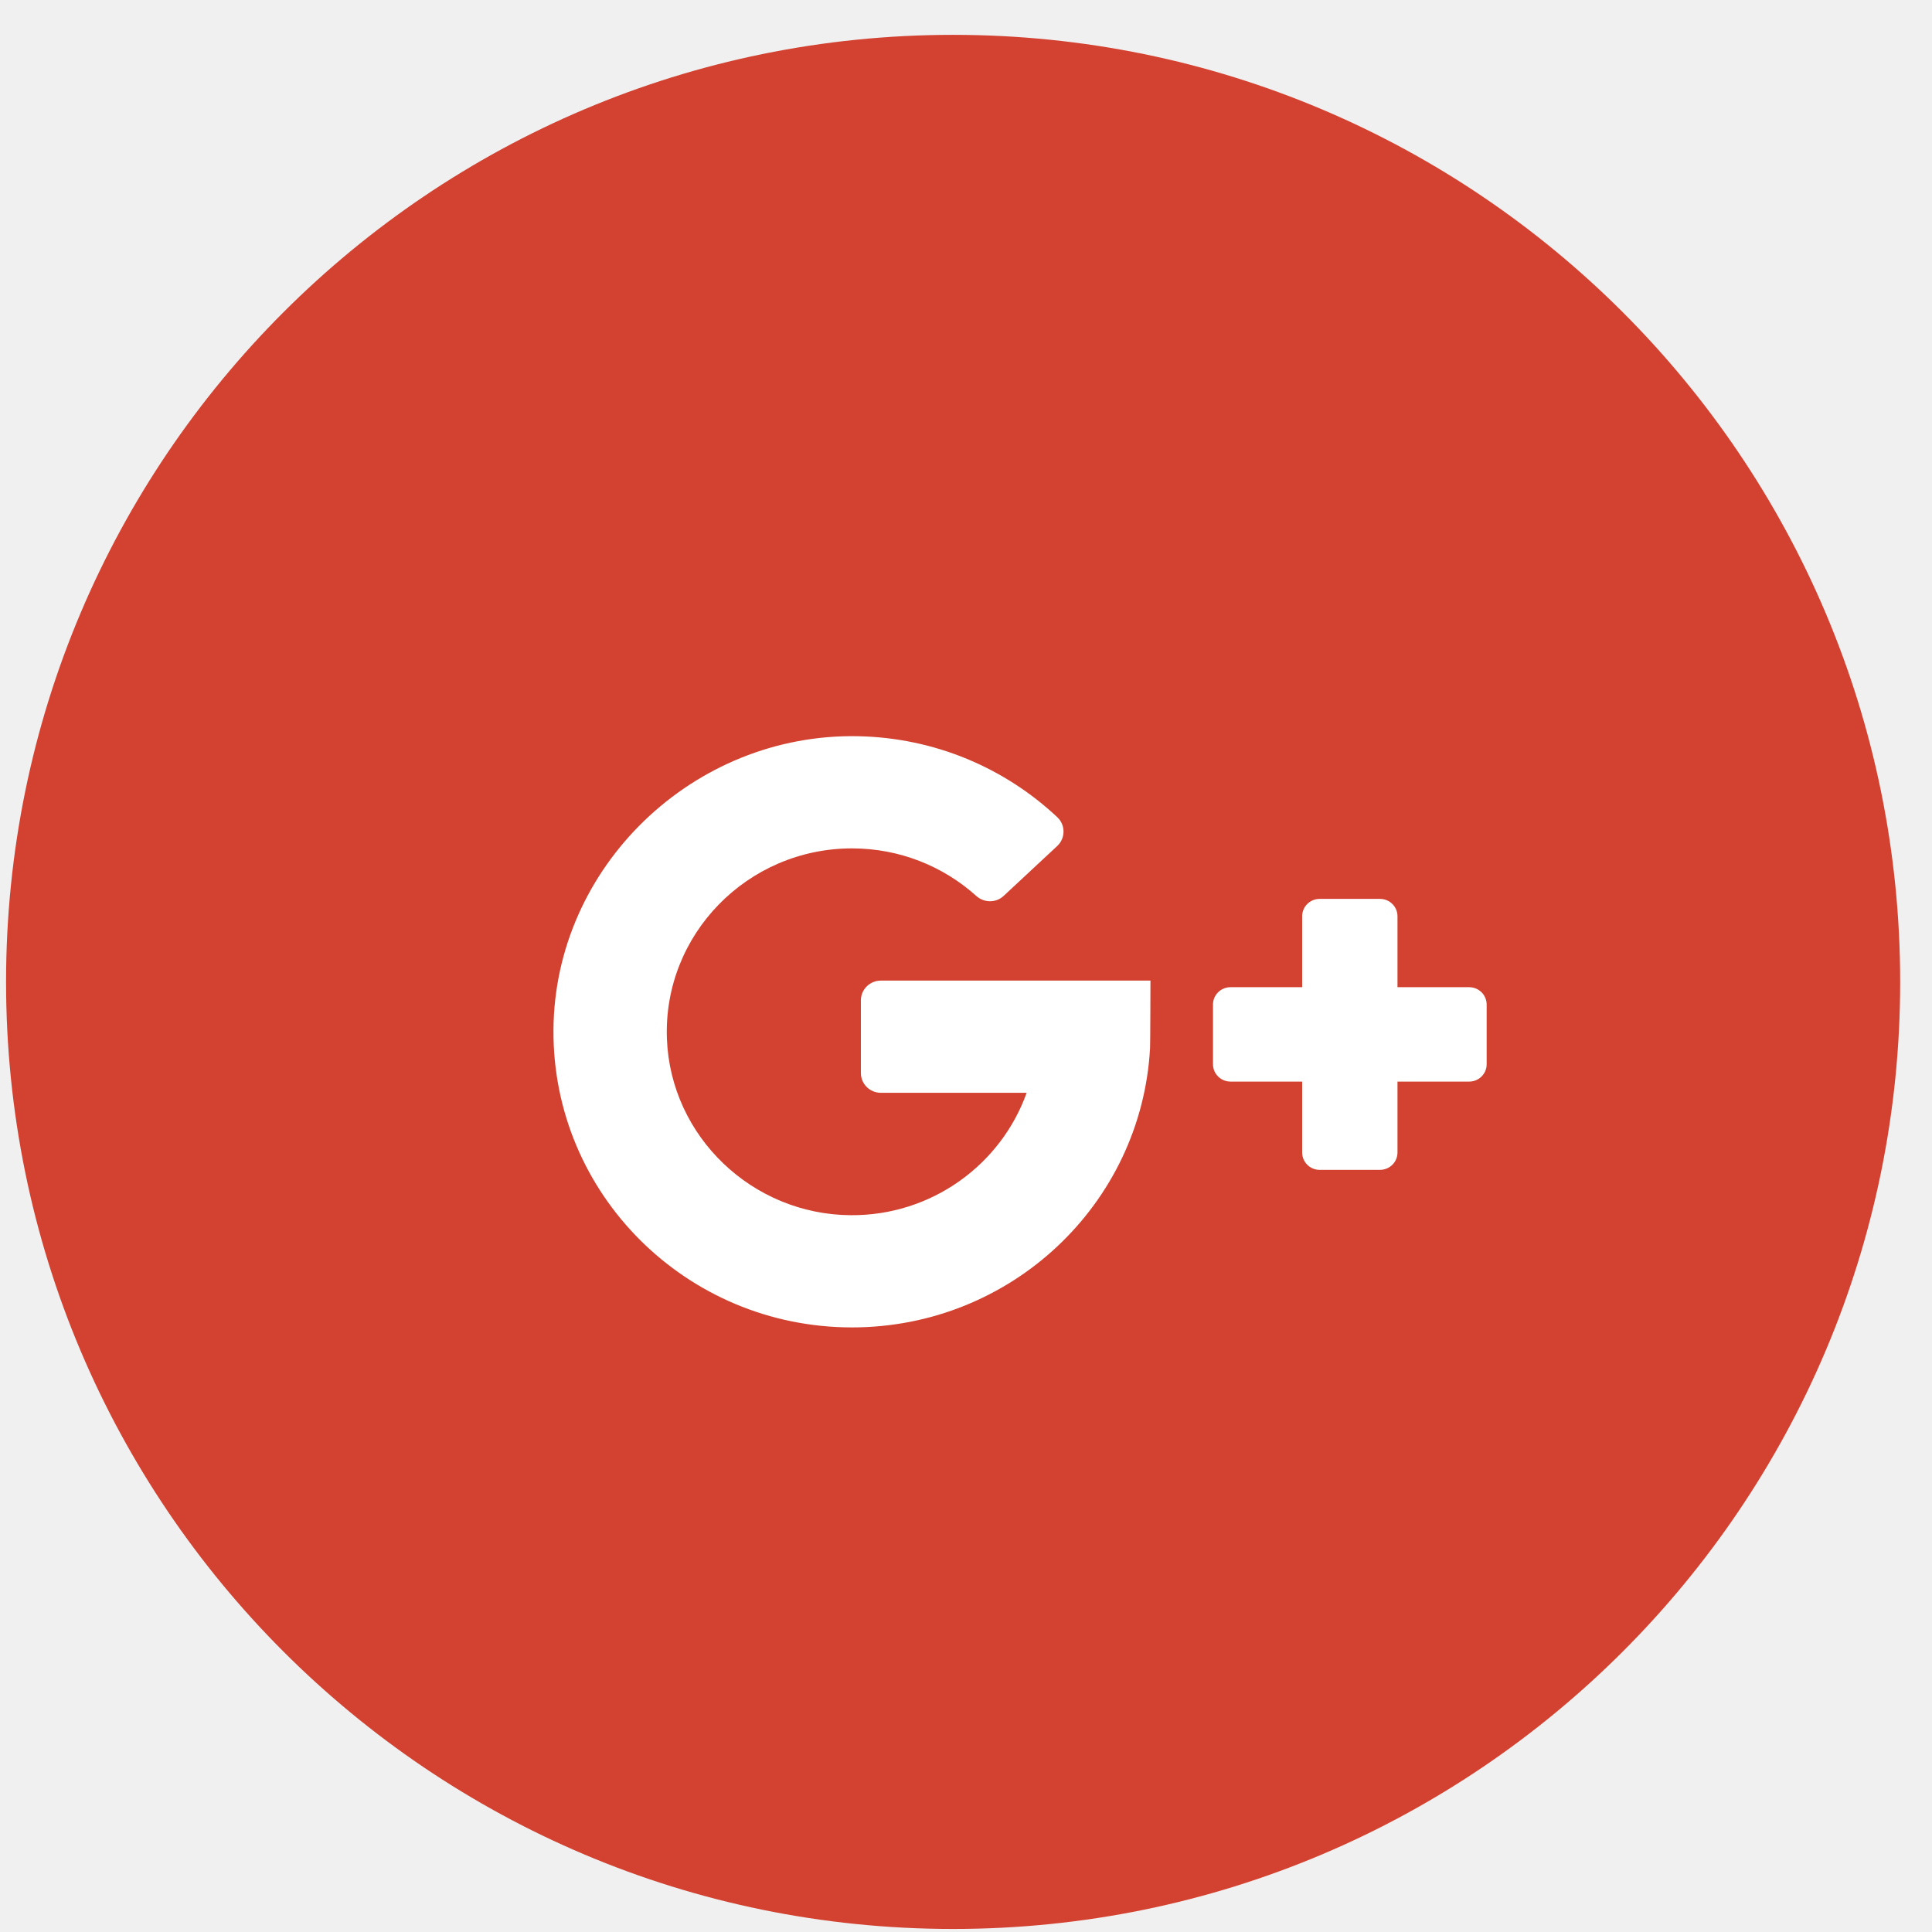
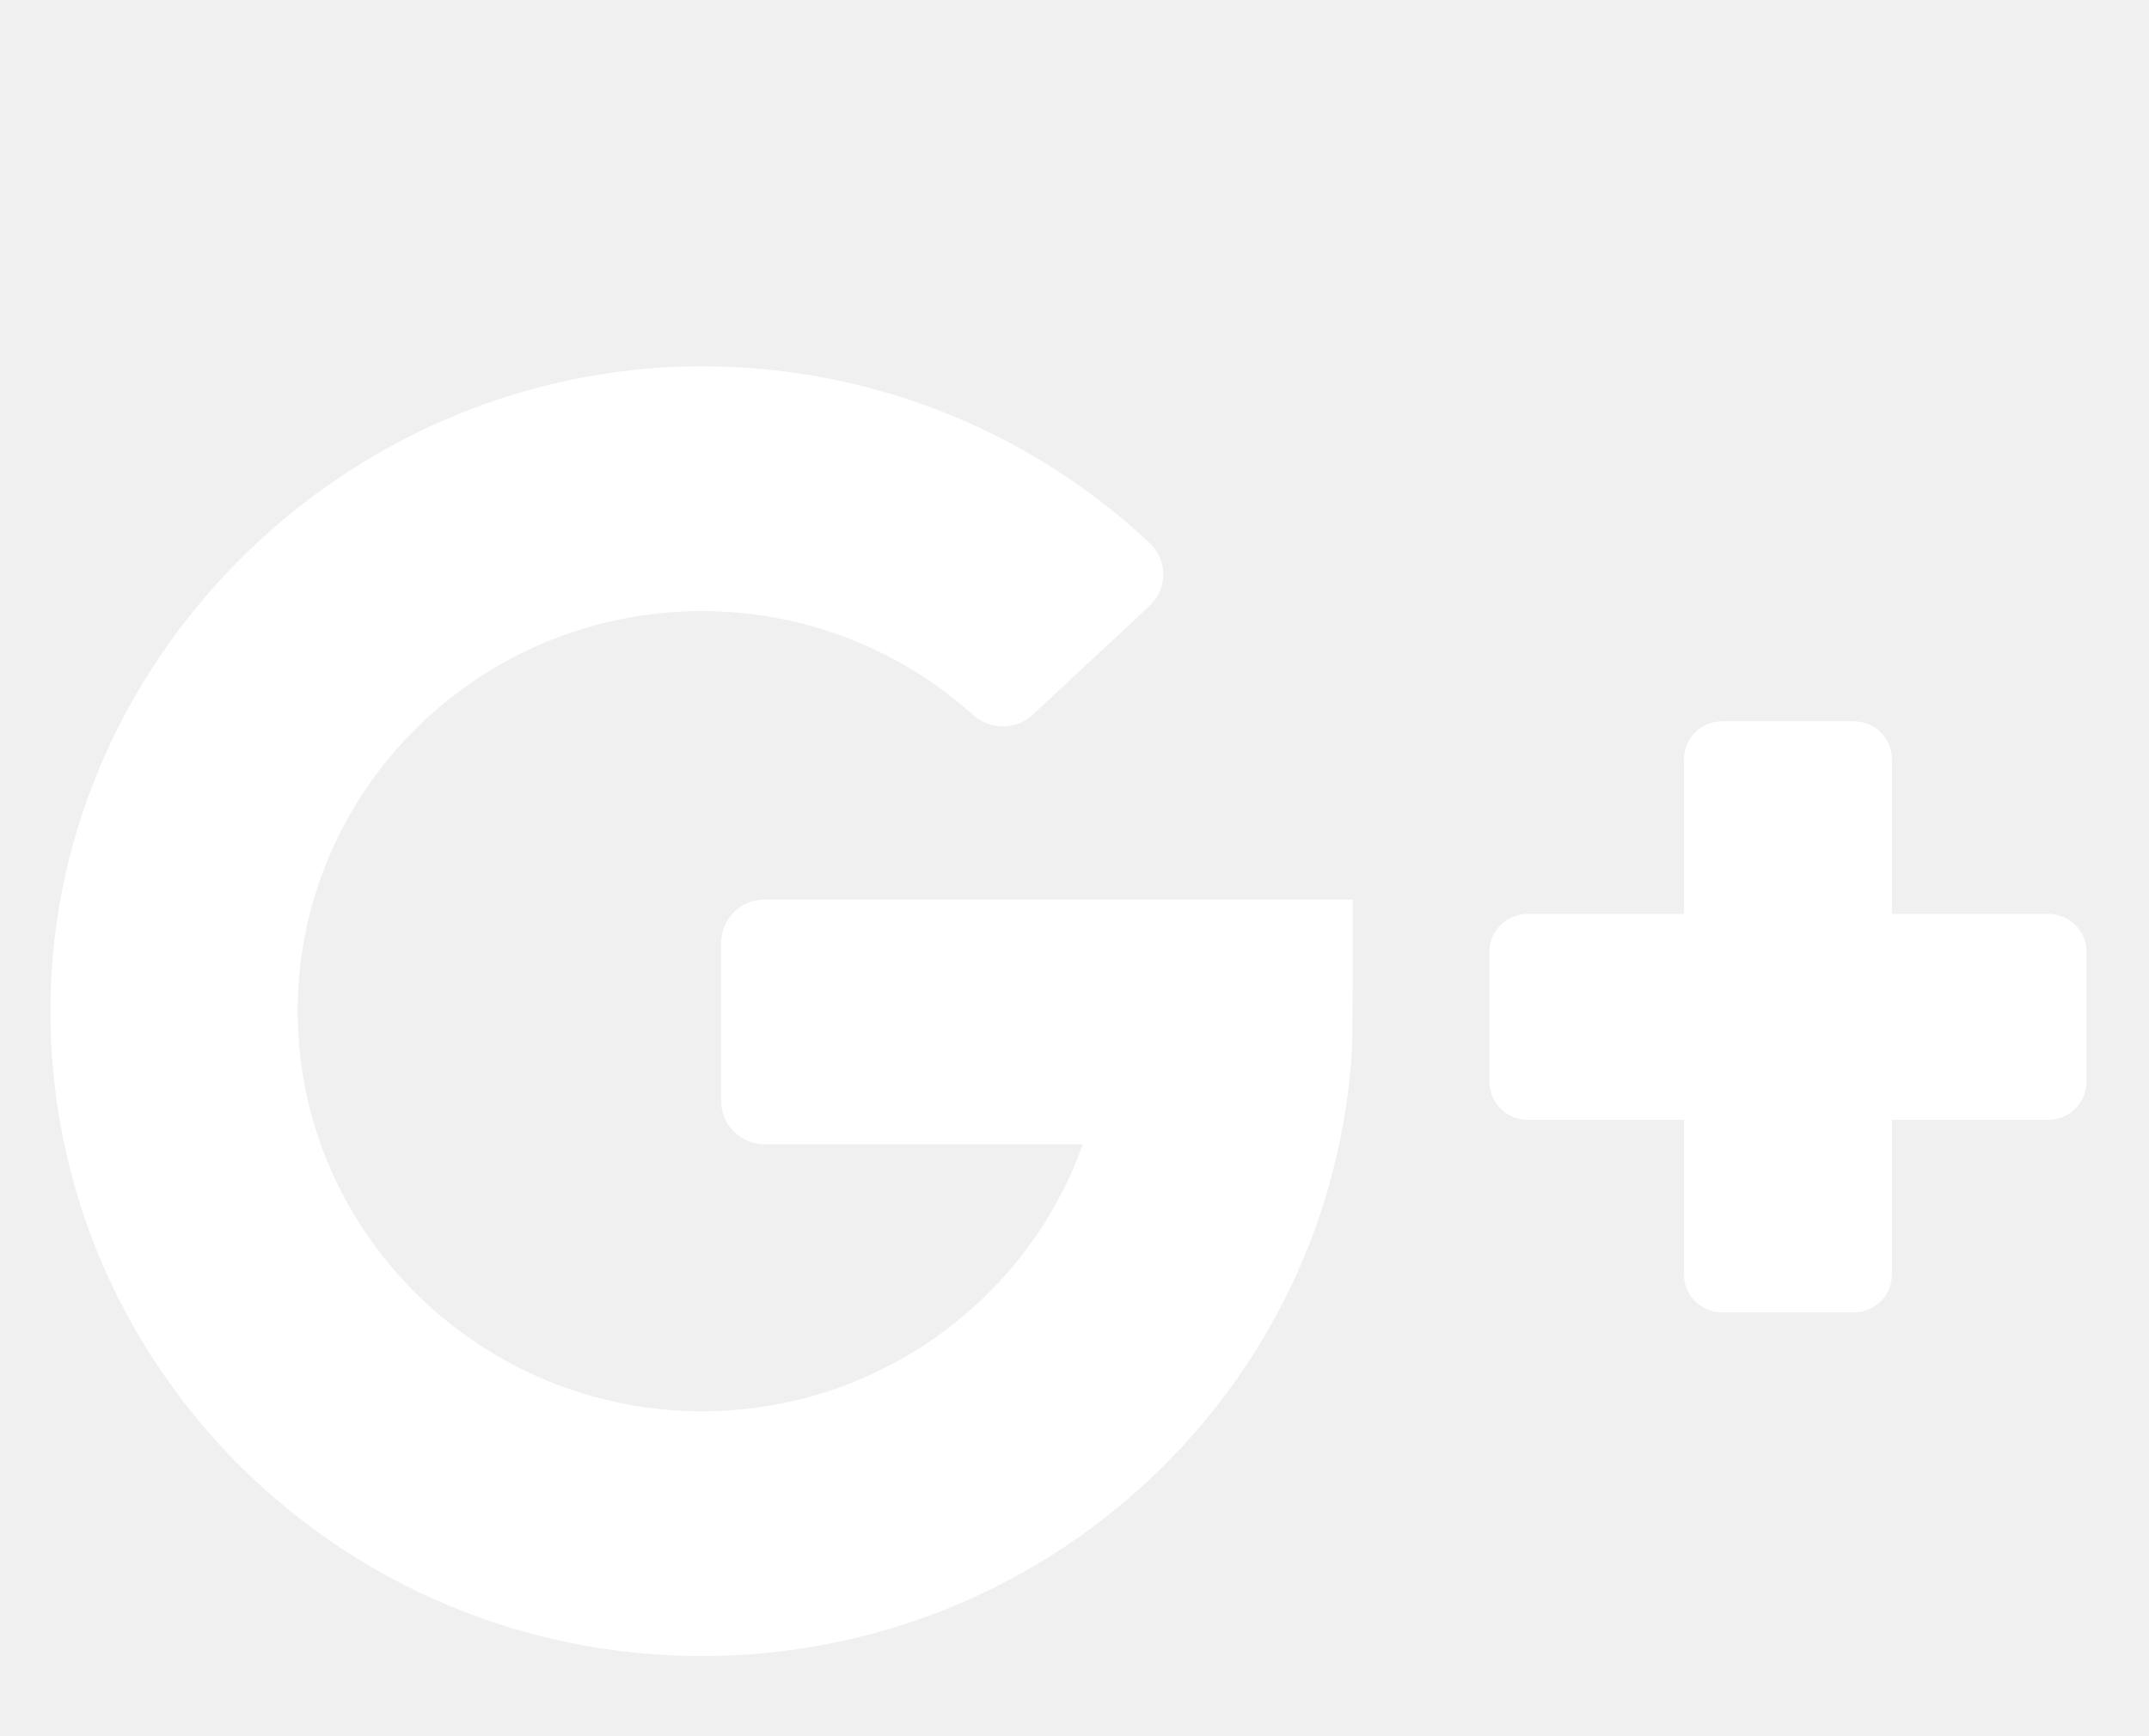
- <svg xmlns="http://www.w3.org/2000/svg" xmlns:xlink="http://www.w3.org/1999/xlink" width="51" height="51" viewBox="0 0 51 51" version="1.1">
-   <g id="Canvas" transform="translate(-2084 -23)">
-     <g id="google+" style="mix-blend-mode:normal;">
-       <g id="Ellipse 2" style="mix-blend-mode:normal;">
-         <use xlink:href="#path0_fill" transform="translate(2084.16 23.9198)" fill="#D34231" style="mix-blend-mode:normal;" />
+ <svg xmlns="http://www.w3.org/2000/svg" xmlns:xlink="http://www.w3.org/1999/xlink" width="26" height="21" viewBox="0 0 26 21" version="1.1">
+   <g id="Canvas" transform="translate(-2098 -38)">
+     <g id="google-plus" style="mix-blend-mode:normal;">
+       <g id="Group" style="mix-blend-mode:normal;">
+         <g id="Vector" style="mix-blend-mode:normal;">
+           <use xlink:href="#path0_fill" transform="translate(2098.61 42.4333)" fill="#FFFFFF" style="mix-blend-mode:normal;" />
+         </g>
+         <g id="Vector" style="mix-blend-mode:normal;">
+           <use xlink:href="#path1_fill" transform="translate(2116.02 46.7284)" fill="#FFFFFF" style="mix-blend-mode:normal;" />
+         </g>
      </g>
-       <g id="google-plus" style="mix-blend-mode:normal;">
-         <g id="Group" style="mix-blend-mode:normal;">
-           <g id="Vector" style="mix-blend-mode:normal;">
-             <use xlink:href="#path1_fill" transform="translate(2098.61 42.4333)" fill="#FFFFFF" style="mix-blend-mode:normal;" />
-           </g>
-           <g id="Vector" style="mix-blend-mode:normal;">
-             <use xlink:href="#path2_fill" transform="translate(2116.02 46.7284)" fill="#FFFFFF" style="mix-blend-mode:normal;" />
-           </g>
-         </g>
-         <mask id="mask0_alpha" mask-type="alpha">
-           <path d="M 2098.61 38.041L 2103.98 38.041L 2103.98 43.364L 2098.61 43.364L 2098.61 38.041Z" fill="#FFFFFF" />
-         </mask>
-         <g id="Group" style="mix-blend-mode:normal;" mask="url(#mask0_alpha)">
+       <mask id="mask0_alpha" mask-type="alpha">
+         <path d="M 2098.61 38.041L 2103.98 38.041L 2103.98 43.364L 2098.61 43.364L 2098.61 38.041Z" fill="#FFFFFF" />
+       </mask>
+       <g id="Group" style="mix-blend-mode:normal;" mask="url(#mask0_alpha)">
</g>
-         <mask id="mask1_alpha" mask-type="alpha">
-           <path d="M 2098.61 38.041L 2103.98 38.041L 2103.98 43.364L 2098.61 43.364L 2098.61 38.041Z" fill="#FFFFFF" />
-         </mask>
-         <g id="Group" style="mix-blend-mode:normal;" mask="url(#mask1_alpha)">
+       <mask id="mask1_alpha" mask-type="alpha">
+         <path d="M 2098.61 38.041L 2103.98 38.041L 2103.98 43.364L 2098.61 43.364L 2098.61 38.041Z" fill="#FFFFFF" />
+       </mask>
+       <g id="Group" style="mix-blend-mode:normal;" mask="url(#mask1_alpha)">
</g>
-         <mask id="mask2_alpha" mask-type="alpha">
-           <path d="M 2098.61 38.041L 2103.98 38.041L 2103.98 43.364L 2098.61 43.364L 2098.61 38.041Z" fill="#FFFFFF" />
-         </mask>
-         <g id="Group" style="mix-blend-mode:normal;" mask="url(#mask2_alpha)">
+       <mask id="mask2_alpha" mask-type="alpha">
+         <path d="M 2098.61 38.041L 2103.98 38.041L 2103.98 43.364L 2098.61 43.364L 2098.61 38.041Z" fill="#FFFFFF" />
+       </mask>
+       <g id="Group" style="mix-blend-mode:normal;" mask="url(#mask2_alpha)">
</g>
-         <mask id="mask3_alpha" mask-type="alpha">
-           <path d="M 2098.61 38.041L 2103.98 38.041L 2103.98 43.364L 2098.61 43.364L 2098.61 38.041Z" fill="#FFFFFF" />
-         </mask>
-         <g id="Group" style="mix-blend-mode:normal;" mask="url(#mask3_alpha)">
+       <mask id="mask3_alpha" mask-type="alpha">
+         <path d="M 2098.61 38.041L 2103.98 38.041L 2103.98 43.364L 2098.61 43.364L 2098.61 38.041Z" fill="#FFFFFF" />
+       </mask>
+       <g id="Group" style="mix-blend-mode:normal;" mask="url(#mask3_alpha)">
</g>
-         <mask id="mask4_alpha" mask-type="alpha">
-           <path d="M 2098.61 38.041L 2103.98 38.041L 2103.98 43.364L 2098.61 43.364L 2098.61 38.041Z" fill="#FFFFFF" />
-         </mask>
-         <g id="Group" style="mix-blend-mode:normal;" mask="url(#mask4_alpha)">
+       <mask id="mask4_alpha" mask-type="alpha">
+         <path d="M 2098.61 38.041L 2103.98 38.041L 2103.98 43.364L 2098.61 43.364L 2098.61 38.041Z" fill="#FFFFFF" />
+       </mask>
+       <g id="Group" style="mix-blend-mode:normal;" mask="url(#mask4_alpha)">
</g>
-         <mask id="mask5_alpha" mask-type="alpha">
-           <path d="M 2098.61 38.041L 2103.98 38.041L 2103.98 43.364L 2098.61 43.364L 2098.61 38.041Z" fill="#FFFFFF" />
-         </mask>
-         <g id="Group" style="mix-blend-mode:normal;" mask="url(#mask5_alpha)">
+       <mask id="mask5_alpha" mask-type="alpha">
+         <path d="M 2098.61 38.041L 2103.98 38.041L 2103.98 43.364L 2098.61 43.364L 2098.61 38.041Z" fill="#FFFFFF" />
+       </mask>
+       <g id="Group" style="mix-blend-mode:normal;" mask="url(#mask5_alpha)">
</g>
-         <mask id="mask6_alpha" mask-type="alpha">
-           <path d="M 2098.61 38.041L 2103.98 38.041L 2103.98 43.364L 2098.61 43.364L 2098.61 38.041Z" fill="#FFFFFF" />
-         </mask>
-         <g id="Group" style="mix-blend-mode:normal;" mask="url(#mask6_alpha)">
+       <mask id="mask6_alpha" mask-type="alpha">
+         <path d="M 2098.61 38.041L 2103.98 38.041L 2103.98 43.364L 2098.61 43.364L 2098.61 38.041Z" fill="#FFFFFF" />
+       </mask>
+       <g id="Group" style="mix-blend-mode:normal;" mask="url(#mask6_alpha)">
</g>
-         <mask id="mask7_alpha" mask-type="alpha">
-           <path d="M 2098.61 38.041L 2103.98 38.041L 2103.98 43.364L 2098.61 43.364L 2098.61 38.041Z" fill="#FFFFFF" />
-         </mask>
-         <g id="Group" style="mix-blend-mode:normal;" mask="url(#mask7_alpha)">
+       <mask id="mask7_alpha" mask-type="alpha">
+         <path d="M 2098.61 38.041L 2103.98 38.041L 2103.98 43.364L 2098.61 43.364L 2098.61 38.041Z" fill="#FFFFFF" />
+       </mask>
+       <g id="Group" style="mix-blend-mode:normal;" mask="url(#mask7_alpha)">
</g>
-         <mask id="mask8_alpha" mask-type="alpha">
-           <path d="M 2098.61 38.041L 2103.98 38.041L 2103.98 43.364L 2098.61 43.364L 2098.61 38.041Z" fill="#FFFFFF" />
-         </mask>
-         <g id="Group" style="mix-blend-mode:normal;" mask="url(#mask8_alpha)">
+       <mask id="mask8_alpha" mask-type="alpha">
+         <path d="M 2098.61 38.041L 2103.98 38.041L 2103.98 43.364L 2098.61 43.364L 2098.61 38.041Z" fill="#FFFFFF" />
+       </mask>
+       <g id="Group" style="mix-blend-mode:normal;" mask="url(#mask8_alpha)">
</g>
-         <mask id="mask9_alpha" mask-type="alpha">
-           <path d="M 2098.61 38.041L 2103.98 38.041L 2103.98 43.364L 2098.61 43.364L 2098.61 38.041Z" fill="#FFFFFF" />
-         </mask>
-         <g id="Group" style="mix-blend-mode:normal;" mask="url(#mask9_alpha)">
+       <mask id="mask9_alpha" mask-type="alpha">
+         <path d="M 2098.61 38.041L 2103.98 38.041L 2103.98 43.364L 2098.61 43.364L 2098.61 38.041Z" fill="#FFFFFF" />
+       </mask>
+       <g id="Group" style="mix-blend-mode:normal;" mask="url(#mask9_alpha)">
</g>
-         <mask id="mask10_alpha" mask-type="alpha">
-           <path d="M 2098.61 38.041L 2103.98 38.041L 2103.98 43.364L 2098.61 43.364L 2098.61 38.041Z" fill="#FFFFFF" />
-         </mask>
-         <g id="Group" style="mix-blend-mode:normal;" mask="url(#mask10_alpha)">
+       <mask id="mask10_alpha" mask-type="alpha">
+         <path d="M 2098.61 38.041L 2103.98 38.041L 2103.98 43.364L 2098.61 43.364L 2098.61 38.041Z" fill="#FFFFFF" />
+       </mask>
+       <g id="Group" style="mix-blend-mode:normal;" mask="url(#mask10_alpha)">
</g>
-         <mask id="mask11_alpha" mask-type="alpha">
-           <path d="M 2098.61 38.041L 2103.98 38.041L 2103.98 43.364L 2098.61 43.364L 2098.61 38.041Z" fill="#FFFFFF" />
-         </mask>
-         <g id="Group" style="mix-blend-mode:normal;" mask="url(#mask11_alpha)">
+       <mask id="mask11_alpha" mask-type="alpha">
+         <path d="M 2098.61 38.041L 2103.98 38.041L 2103.98 43.364L 2098.61 43.364L 2098.61 38.041Z" fill="#FFFFFF" />
+       </mask>
+       <g id="Group" style="mix-blend-mode:normal;" mask="url(#mask11_alpha)">
</g>
-         <mask id="mask12_alpha" mask-type="alpha">
-           <path d="M 2098.61 38.041L 2103.98 38.041L 2103.98 43.364L 2098.61 43.364L 2098.61 38.041Z" fill="#FFFFFF" />
-         </mask>
-         <g id="Group" style="mix-blend-mode:normal;" mask="url(#mask12_alpha)">
+       <mask id="mask12_alpha" mask-type="alpha">
+         <path d="M 2098.61 38.041L 2103.98 38.041L 2103.98 43.364L 2098.61 43.364L 2098.61 38.041Z" fill="#FFFFFF" />
+       </mask>
+       <g id="Group" style="mix-blend-mode:normal;" mask="url(#mask12_alpha)">
</g>
-         <mask id="mask13_alpha" mask-type="alpha">
-           <path d="M 2098.61 38.041L 2103.98 38.041L 2103.98 43.364L 2098.61 43.364L 2098.61 38.041Z" fill="#FFFFFF" />
-         </mask>
-         <g id="Group" style="mix-blend-mode:normal;" mask="url(#mask13_alpha)">
+       <mask id="mask13_alpha" mask-type="alpha">
+         <path d="M 2098.61 38.041L 2103.98 38.041L 2103.98 43.364L 2098.61 43.364L 2098.61 38.041Z" fill="#FFFFFF" />
+       </mask>
+       <g id="Group" style="mix-blend-mode:normal;" mask="url(#mask13_alpha)">
</g>
-         <mask id="mask14_alpha" mask-type="alpha">
-           <path d="M 2098.61 38.041L 2103.98 38.041L 2103.98 43.364L 2098.61 43.364L 2098.61 38.041Z" fill="#FFFFFF" />
-         </mask>
-         <g id="Group" style="mix-blend-mode:normal;" mask="url(#mask14_alpha)">
+       <mask id="mask14_alpha" mask-type="alpha">
+         <path d="M 2098.61 38.041L 2103.98 38.041L 2103.98 43.364L 2098.61 43.364L 2098.61 38.041Z" fill="#FFFFFF" />
+       </mask>
+       <g id="Group" style="mix-blend-mode:normal;" mask="url(#mask14_alpha)">
</g>
-       </g>
    </g>
  </g>
  <defs>
-     <path id="path0_fill" d="M 50 25C 50 38.807 38.807 50 25 50C 11.193 50 0 38.807 0 25C 0 11.193 11.193 0 25 0C 38.807 0 50 11.193 50 25Z" />
-     <path id="path1_fill" d="M 8.643 9.414L 12.491 9.414C 11.816 11.305 9.986 12.661 7.844 12.645C 5.245 12.626 3.096 10.567 2.995 7.996C 2.887 5.239 5.12 2.962 7.881 2.962C 9.143 2.962 10.295 3.438 11.163 4.219C 11.369 4.403 11.682 4.405 11.884 4.216L 13.298 2.899C 13.519 2.693 13.52 2.345 13.299 2.138C 11.922 0.846 10.075 0.041 8.038 0.001C 3.693 -0.083 0.03 3.445 0 7.748C -0.03 12.084 3.51 15.607 7.881 15.607C 12.085 15.607 15.518 12.348 15.748 8.243C 15.755 8.191 15.759 6.452 15.759 6.452L 8.643 6.452C 8.351 6.452 8.115 6.686 8.115 6.975L 8.115 8.891C 8.115 9.18 8.351 9.414 8.643 9.414Z" />
-     <path id="path2_fill" d="M 4.87 2.331L 4.87 0.458C 4.87 0.205 4.663 -3.96367e-07 4.408 -3.96367e-07L 2.816 -3.96367e-07C 2.561 -3.96367e-07 2.354 0.205 2.354 0.458L 2.354 2.331L 0.463 2.331C 0.207 2.331 -7.87441e-07 2.536 -7.87441e-07 2.789L -7.87441e-07 4.365C -7.87441e-07 4.618 0.207 4.823 0.463 4.823L 2.354 4.823L 2.354 6.695C 2.354 6.948 2.561 7.153 2.816 7.153L 4.408 7.153C 4.663 7.153 4.87 6.948 4.87 6.695L 4.87 4.823L 6.761 4.823C 7.017 4.823 7.224 4.618 7.224 4.365L 7.224 2.789C 7.224 2.536 7.017 2.331 6.761 2.331L 4.87 2.331Z" />
+     <path id="path0_fill" d="M 8.643 9.414L 12.491 9.414C 11.816 11.305 9.986 12.661 7.844 12.645C 5.245 12.626 3.096 10.567 2.995 7.996C 2.887 5.239 5.12 2.962 7.881 2.962C 9.143 2.962 10.295 3.438 11.163 4.219C 11.369 4.403 11.682 4.405 11.884 4.216L 13.298 2.899C 13.519 2.693 13.52 2.345 13.299 2.138C 11.922 0.846 10.075 0.041 8.038 0.001C 3.693 -0.083 0.03 3.445 0 7.748C -0.03 12.084 3.51 15.607 7.881 15.607C 12.085 15.607 15.518 12.348 15.748 8.243C 15.755 8.191 15.759 6.452 15.759 6.452L 8.643 6.452C 8.351 6.452 8.115 6.686 8.115 6.975L 8.115 8.891C 8.115 9.18 8.351 9.414 8.643 9.414Z" />
+     <path id="path1_fill" d="M 4.87 2.331L 4.87 0.458C 4.87 0.205 4.663 -3.96367e-07 4.408 -3.96367e-07L 2.816 -3.96367e-07C 2.561 -3.96367e-07 2.354 0.205 2.354 0.458L 2.354 2.331L 0.463 2.331C 0.207 2.331 -7.87441e-07 2.536 -7.87441e-07 2.789L -7.87441e-07 4.365C -7.87441e-07 4.618 0.207 4.823 0.463 4.823L 2.354 4.823L 2.354 6.695C 2.354 6.948 2.561 7.153 2.816 7.153L 4.408 7.153C 4.663 7.153 4.87 6.948 4.87 6.695L 4.87 4.823L 6.761 4.823C 7.017 4.823 7.224 4.618 7.224 4.365L 7.224 2.789C 7.224 2.536 7.017 2.331 6.761 2.331L 4.87 2.331Z" />
  </defs>
</svg>
